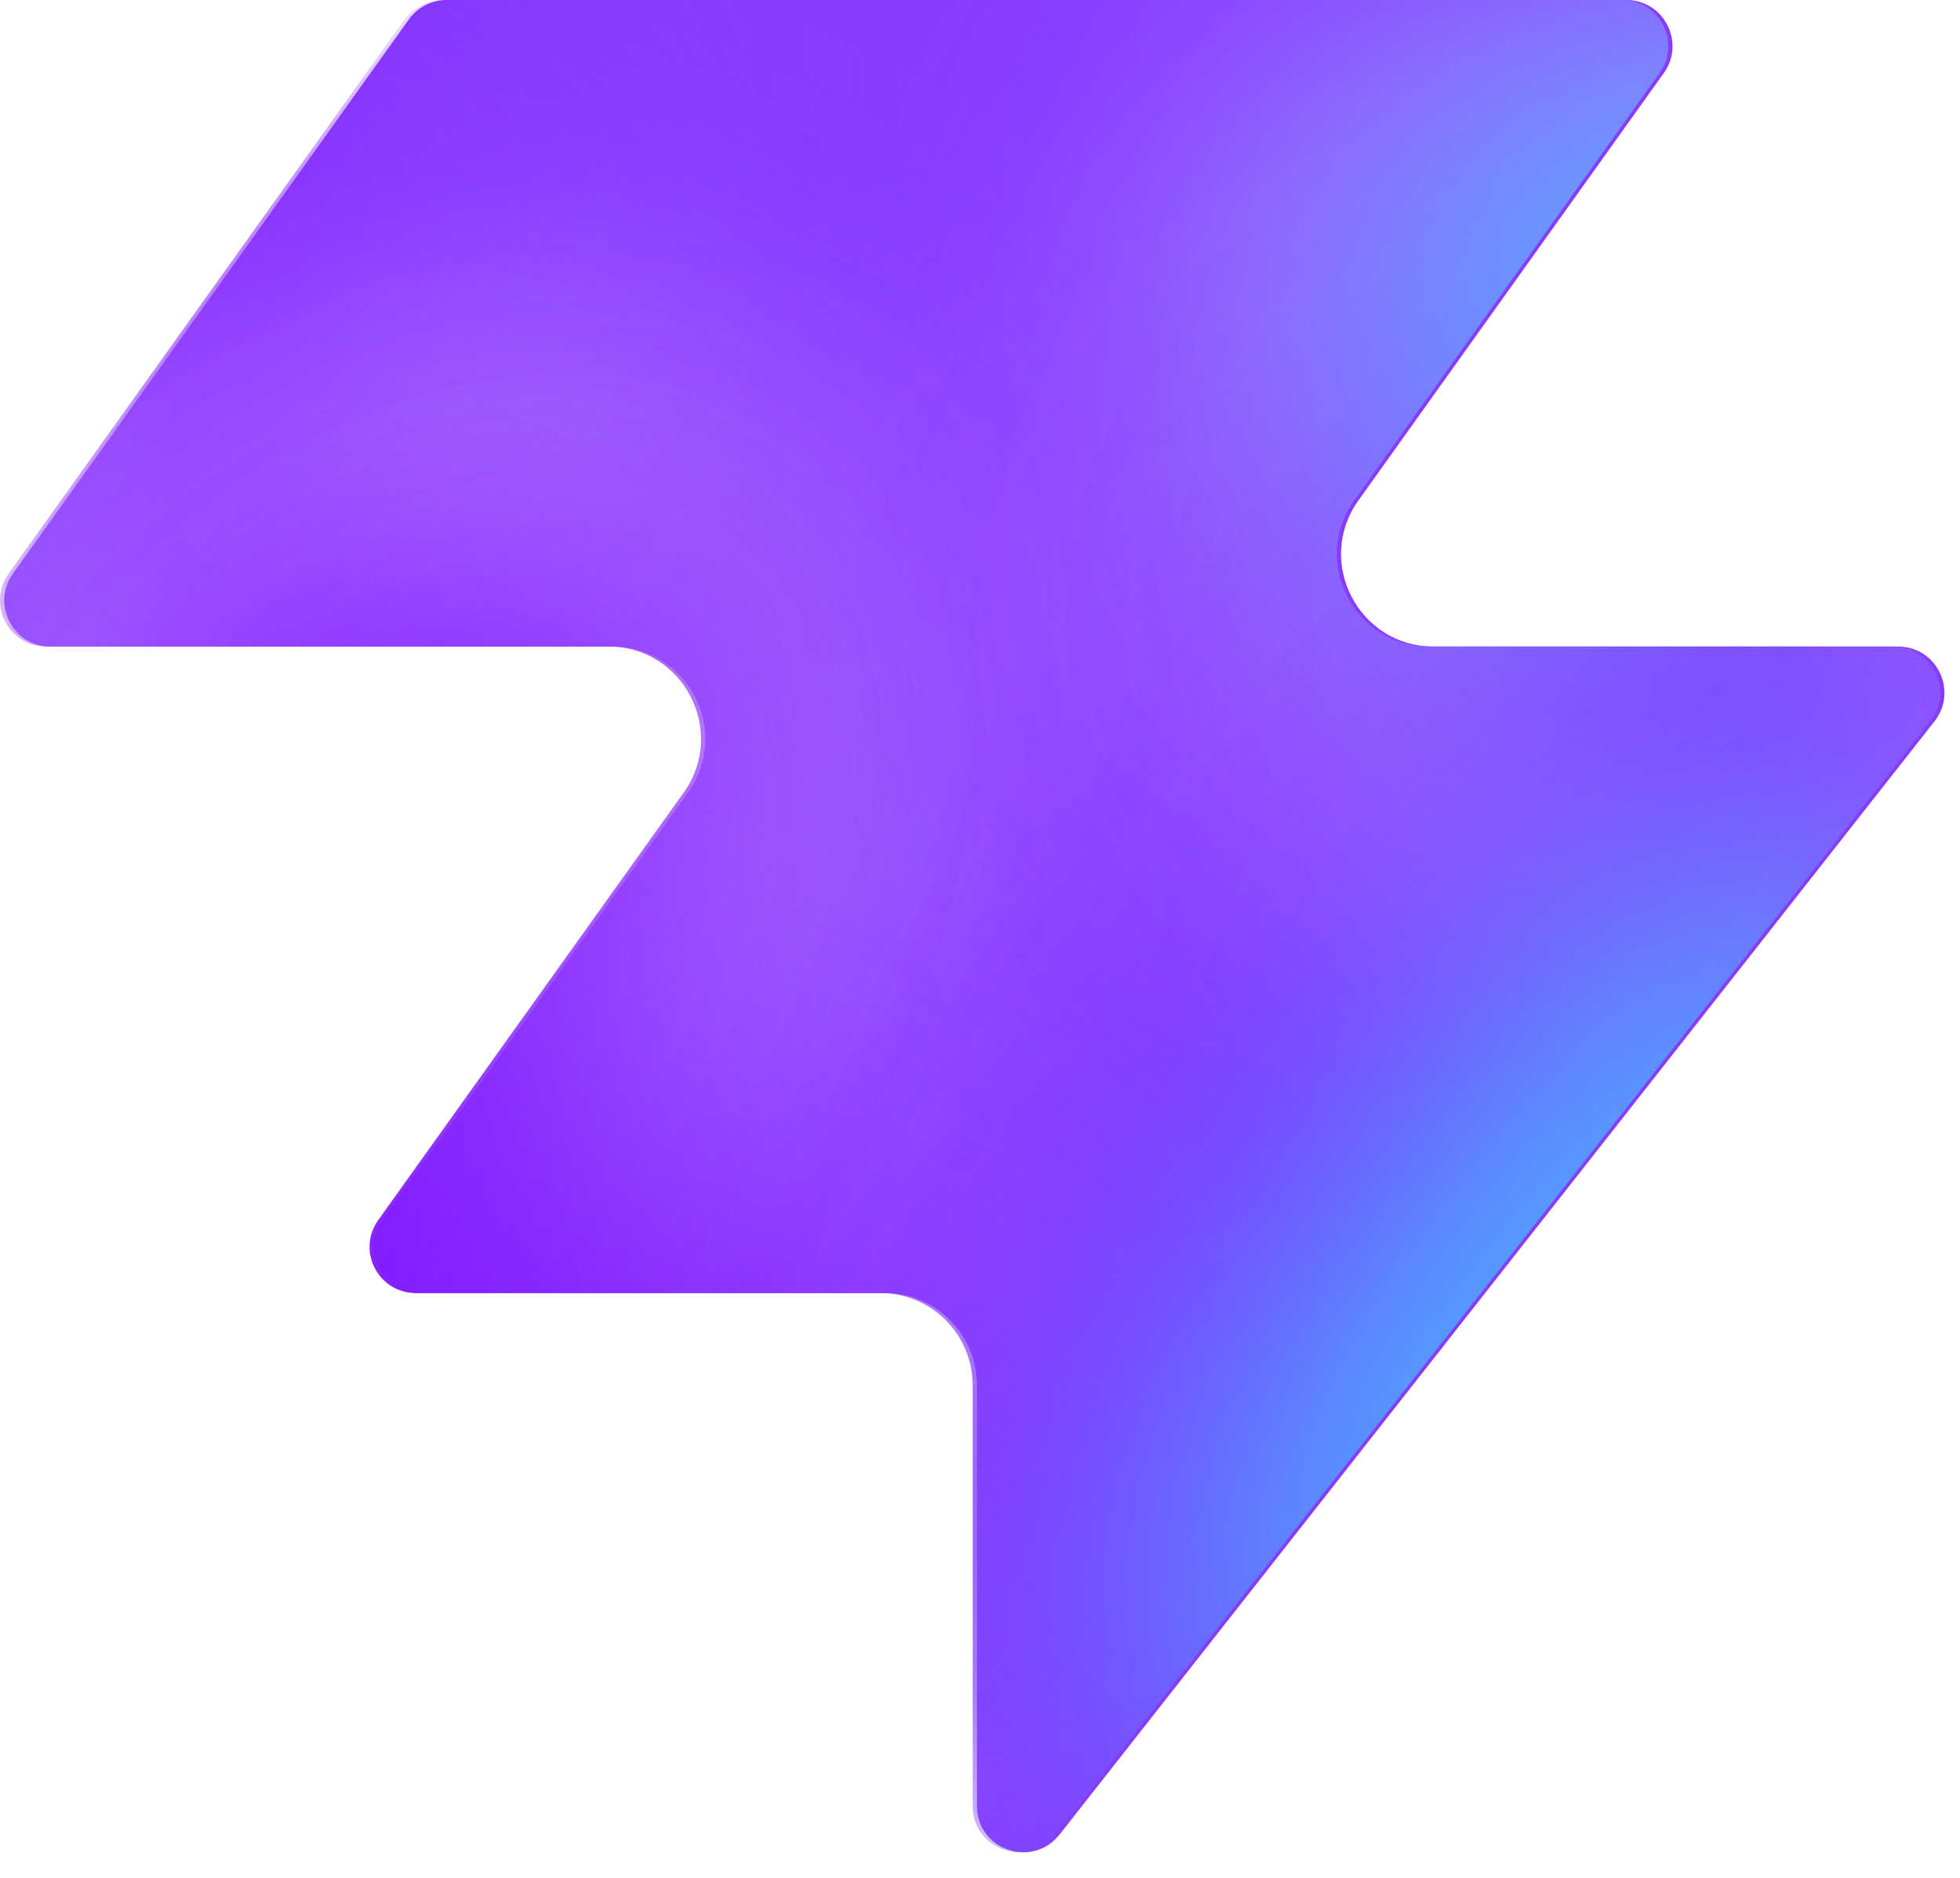
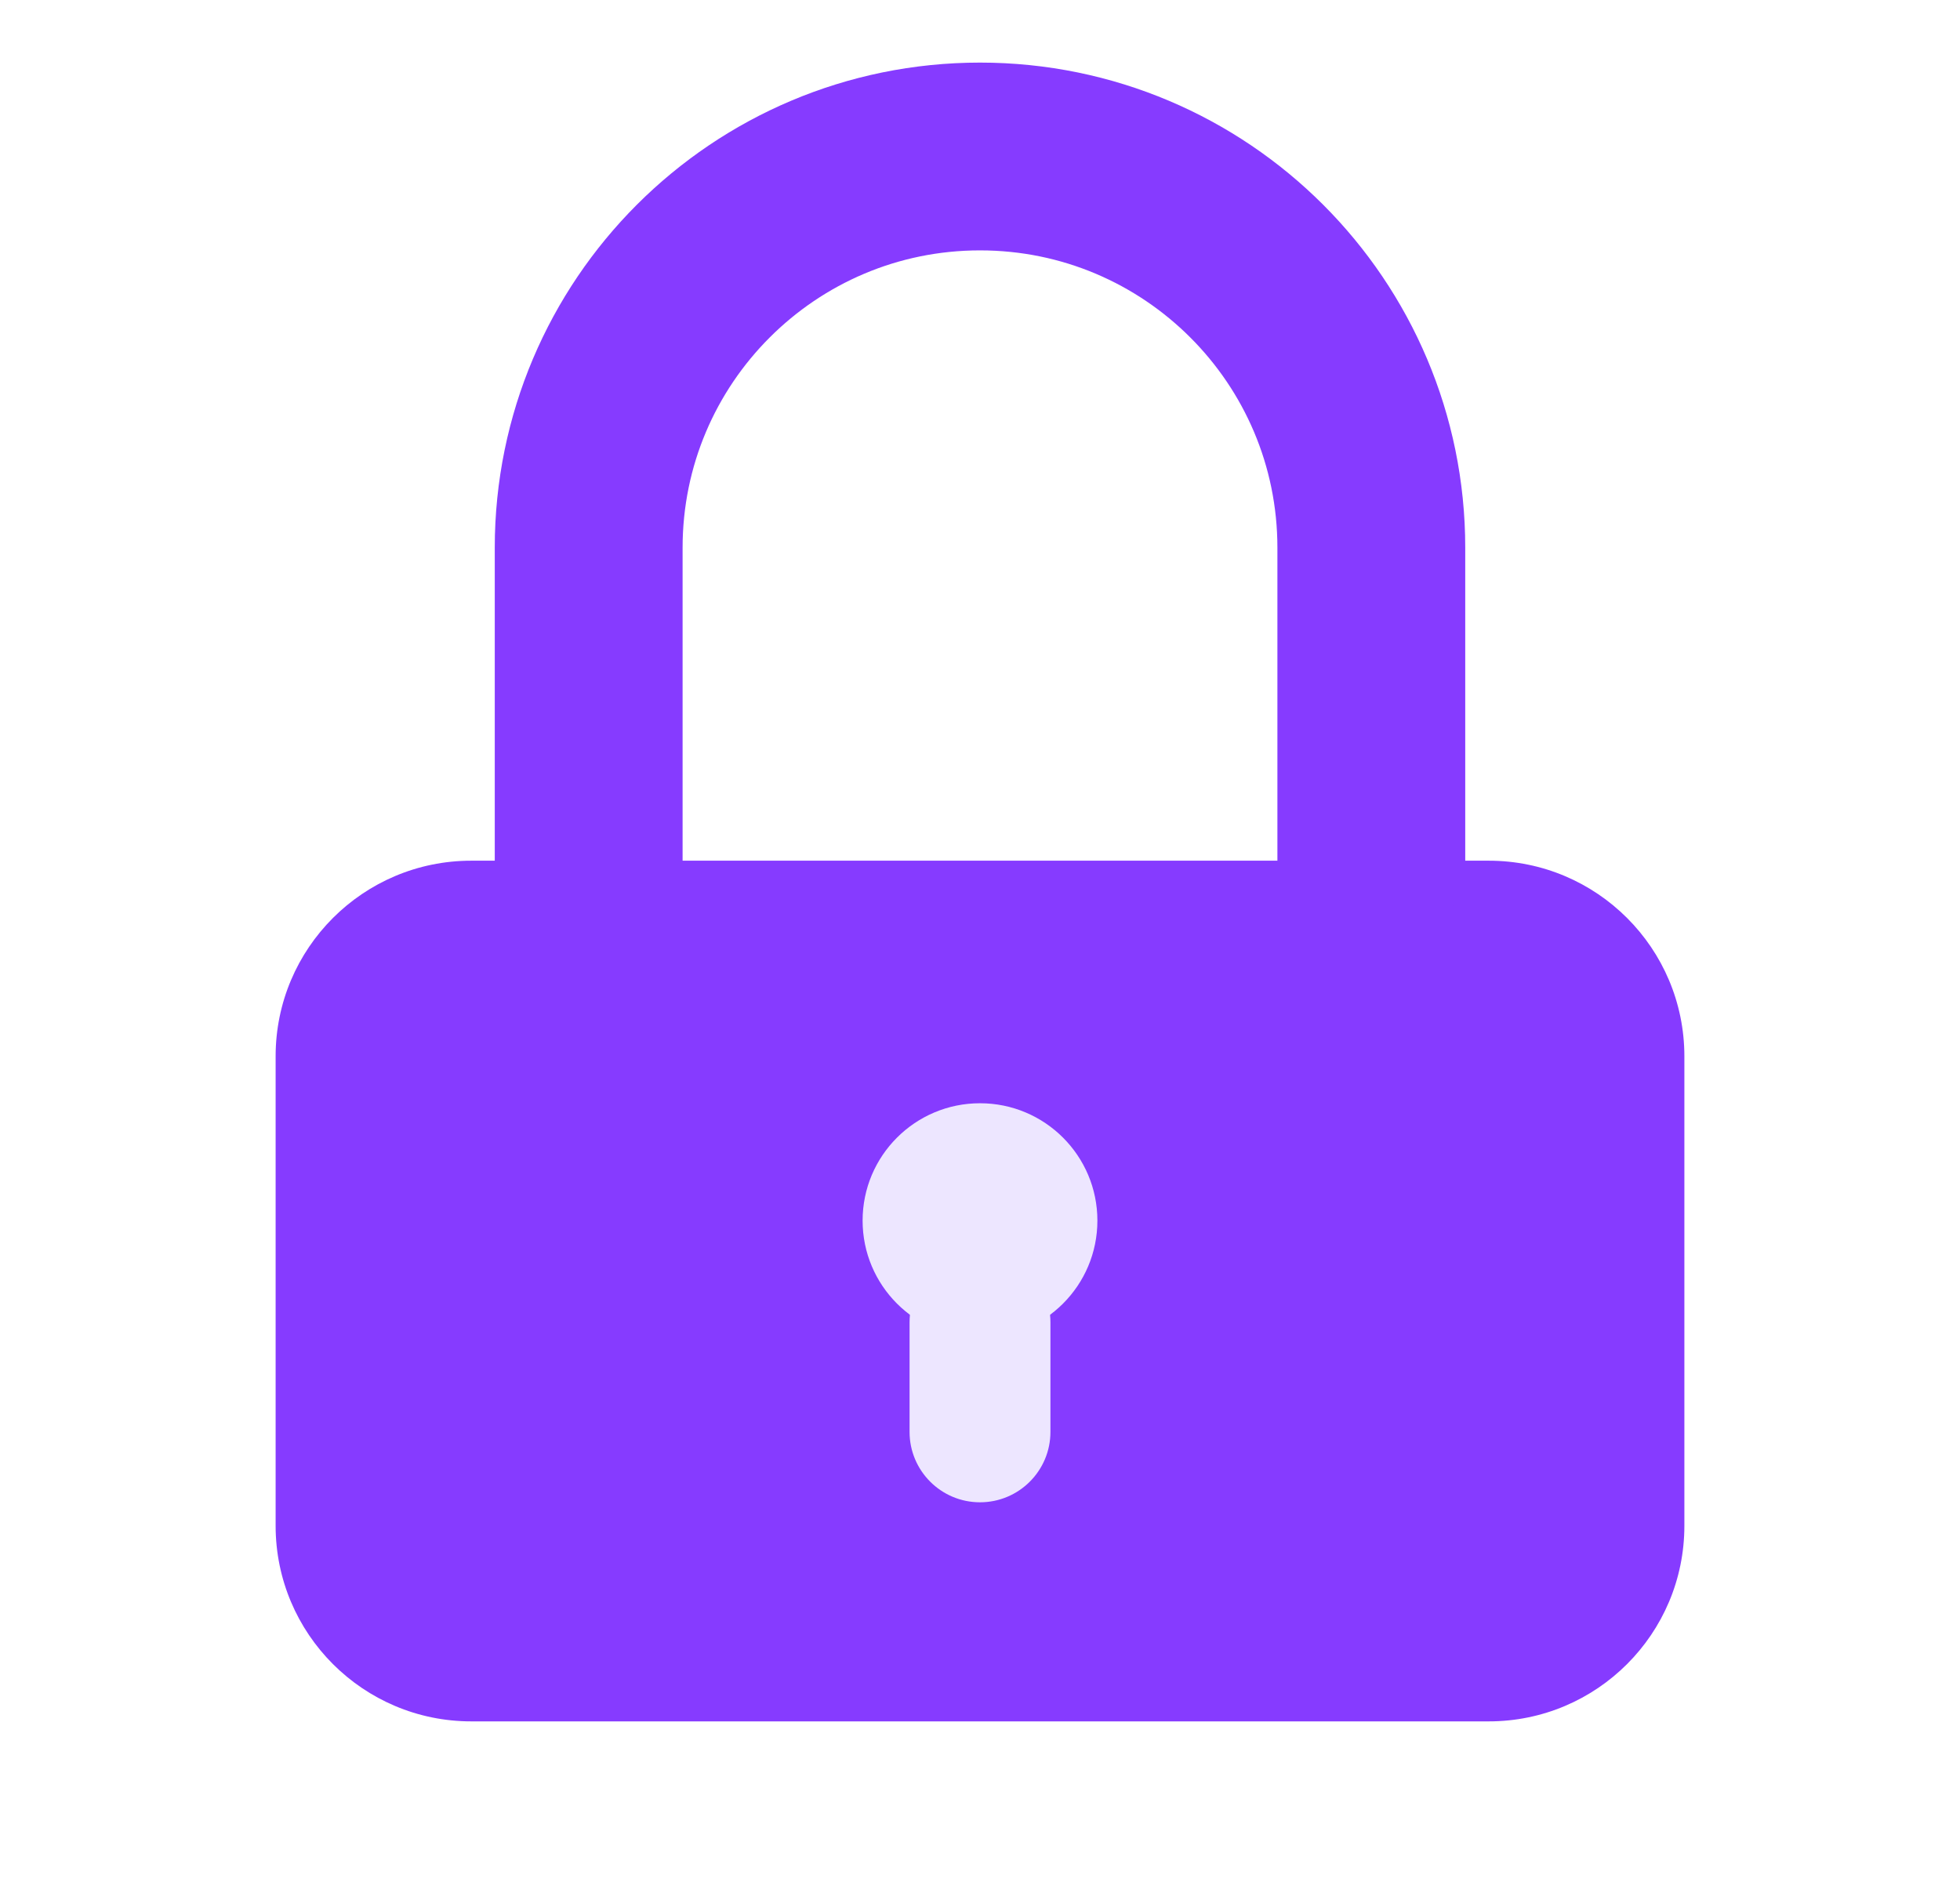
- <svg xmlns="http://www.w3.org/2000/svg" width="48" height="46" fill="none" viewBox="0 0 48 46">
-   <path fill="#863bff" d="M25.946 44.938c-.664.845-2.021.375-2.021-.698V33.937a2.26 2.26 0 0 0-2.262-2.262H10.287c-.92 0-1.456-1.04-.92-1.788l7.48-10.471c1.07-1.497 0-3.578-1.842-3.578H1.237c-.92 0-1.456-1.04-.92-1.788L10.013.474c.214-.297.556-.474.92-.474h28.894c.92 0 1.456 1.04.92 1.788l-7.48 10.471c-1.07 1.498 0 3.579 1.842 3.579h11.377c.943 0 1.473 1.088.89 1.83L25.947 44.94z" style="fill:#863bff;fill:color(display-p3 .525 .23 1);fill-opacity:1" />
-   <mask id="a" width="48" height="46" x="0" y="0" maskUnits="userSpaceOnUse" style="mask-type:alpha">
-     <path fill="#000" d="M25.842 44.938c-.664.844-2.021.375-2.021-.698V33.937a2.26 2.26 0 0 0-2.262-2.262H10.183c-.92 0-1.456-1.04-.92-1.788l7.48-10.471c1.07-1.498 0-3.579-1.842-3.579H1.133c-.92 0-1.456-1.04-.92-1.787L9.91.473c.214-.297.556-.474.92-.474h28.894c.92 0 1.456 1.04.92 1.788l-7.48 10.471c-1.07 1.498 0 3.578 1.842 3.578h11.377c.943 0 1.473 1.088.89 1.832L25.843 44.94z" style="fill:#000;fill-opacity:1" />
-   </mask>
-   <g mask="url(#a)">
-     <g filter="url(#b)">
-       <ellipse cx="5.508" cy="14.704" fill="#ede6ff" rx="5.508" ry="14.704" style="fill:#ede6ff;fill:color(display-p3 .927 .903 1);fill-opacity:1" transform="matrix(.00324 1 1 -.00324 -4.47 31.516)" />
-     </g>
-     <g filter="url(#c)">
-       <ellipse cx="10.399" cy="29.851" fill="#ede6ff" rx="10.399" ry="29.851" style="fill:#ede6ff;fill:color(display-p3 .927 .903 1);fill-opacity:1" transform="matrix(.00324 1 1 -.00324 -39.328 7.883)" />
-     </g>
-     <g filter="url(#d)">
-       <ellipse cx="5.508" cy="30.487" fill="#7e14ff" rx="5.508" ry="30.487" style="fill:#7e14ff;fill:color(display-p3 .492 .077 1);fill-opacity:1" transform="rotate(89.814 -25.913 -14.639)scale(1 -1)" />
-     </g>
-     <g filter="url(#e)">
-       <ellipse cx="5.508" cy="30.599" fill="#7e14ff" rx="5.508" ry="30.599" style="fill:#7e14ff;fill:color(display-p3 .492 .077 1);fill-opacity:1" transform="rotate(89.814 -32.644 -3.334)scale(1 -1)" />
-     </g>
-     <g filter="url(#f)">
-       <ellipse cx="5.508" cy="30.599" fill="#7e14ff" rx="5.508" ry="30.599" style="fill:#7e14ff;fill:color(display-p3 .492 .077 1);fill-opacity:1" transform="matrix(.00324 1 1 -.00324 -34.34 30.47)" />
-     </g>
-     <g filter="url(#g)">
-       <ellipse cx="14.072" cy="22.078" fill="#ede6ff" rx="14.072" ry="22.078" style="fill:#ede6ff;fill:color(display-p3 .927 .903 1);fill-opacity:1" transform="rotate(93.35 24.506 48.493)scale(-1 1)" />
-     </g>
-     <g filter="url(#h)">
-       <ellipse cx="3.47" cy="21.501" fill="#7e14ff" rx="3.47" ry="21.501" style="fill:#7e14ff;fill:color(display-p3 .492 .077 1);fill-opacity:1" transform="rotate(89.009 28.708 47.59)scale(-1 1)" />
-     </g>
-     <g filter="url(#i)">
-       <ellipse cx="3.47" cy="21.501" fill="#7e14ff" rx="3.47" ry="21.501" style="fill:#7e14ff;fill:color(display-p3 .492 .077 1);fill-opacity:1" transform="rotate(89.009 28.708 47.59)scale(-1 1)" />
-     </g>
-     <g filter="url(#j)">
-       <ellipse cx=".387" cy="8.972" fill="#7e14ff" rx="4.407" ry="29.108" style="fill:#7e14ff;fill:color(display-p3 .492 .077 1);fill-opacity:1" transform="rotate(39.51 .387 8.972)" />
-     </g>
-     <g filter="url(#k)">
-       <ellipse cx="47.523" cy="-6.092" fill="#7e14ff" rx="4.407" ry="29.108" style="fill:#7e14ff;fill:color(display-p3 .492 .077 1);fill-opacity:1" transform="rotate(37.892 47.523 -6.092)" />
-     </g>
-     <g filter="url(#l)">
-       <ellipse cx="41.412" cy="6.333" fill="#47bfff" rx="5.971" ry="9.665" style="fill:#47bfff;fill:color(display-p3 .28 .748 1);fill-opacity:1" transform="rotate(37.892 41.412 6.333)" />
-     </g>
-     <g filter="url(#m)">
-       <ellipse cx="-1.879" cy="38.332" fill="#7e14ff" rx="4.407" ry="29.108" style="fill:#7e14ff;fill:color(display-p3 .492 .077 1);fill-opacity:1" transform="rotate(37.892 -1.88 38.332)" />
-     </g>
-     <g filter="url(#n)">
-       <ellipse cx="-1.879" cy="38.332" fill="#7e14ff" rx="4.407" ry="29.108" style="fill:#7e14ff;fill:color(display-p3 .492 .077 1);fill-opacity:1" transform="rotate(37.892 -1.88 38.332)" />
-     </g>
-     <g filter="url(#o)">
-       <ellipse cx="35.651" cy="29.907" fill="#7e14ff" rx="4.407" ry="29.108" style="fill:#7e14ff;fill:color(display-p3 .492 .077 1);fill-opacity:1" transform="rotate(37.892 35.651 29.907)" />
-     </g>
-     <g filter="url(#p)">
-       <ellipse cx="38.418" cy="32.4" fill="#47bfff" rx="5.971" ry="15.297" style="fill:#47bfff;fill:color(display-p3 .28 .748 1);fill-opacity:1" transform="rotate(37.892 38.418 32.4)" />
-     </g>
-   </g>
-   <defs>
-     <filter id="b" width="60.045" height="41.654" x="-19.77" y="16.149" color-interpolation-filters="sRGB" filterUnits="userSpaceOnUse">
-       <feFlood flood-opacity="0" result="BackgroundImageFix" />
-       <feBlend in="SourceGraphic" in2="BackgroundImageFix" result="shape" />
-       <feGaussianBlur result="effect1_foregroundBlur_2002_17158" stdDeviation="7.659" />
-     </filter>
-     <filter id="c" width="90.34" height="51.437" x="-54.613" y="-7.533" color-interpolation-filters="sRGB" filterUnits="userSpaceOnUse">
-       <feFlood flood-opacity="0" result="BackgroundImageFix" />
-       <feBlend in="SourceGraphic" in2="BackgroundImageFix" result="shape" />
-       <feGaussianBlur result="effect1_foregroundBlur_2002_17158" stdDeviation="7.659" />
-     </filter>
-     <filter id="d" width="79.355" height="29.4" x="-49.64" y="2.03" color-interpolation-filters="sRGB" filterUnits="userSpaceOnUse">
-       <feFlood flood-opacity="0" result="BackgroundImageFix" />
-       <feBlend in="SourceGraphic" in2="BackgroundImageFix" result="shape" />
-       <feGaussianBlur result="effect1_foregroundBlur_2002_17158" stdDeviation="4.596" />
-     </filter>
-     <filter id="e" width="79.579" height="29.4" x="-45.045" y="20.029" color-interpolation-filters="sRGB" filterUnits="userSpaceOnUse">
-       <feFlood flood-opacity="0" result="BackgroundImageFix" />
-       <feBlend in="SourceGraphic" in2="BackgroundImageFix" result="shape" />
-       <feGaussianBlur result="effect1_foregroundBlur_2002_17158" stdDeviation="4.596" />
-     </filter>
-     <filter id="f" width="79.579" height="29.4" x="-43.513" y="21.178" color-interpolation-filters="sRGB" filterUnits="userSpaceOnUse">
-       <feFlood flood-opacity="0" result="BackgroundImageFix" />
-       <feBlend in="SourceGraphic" in2="BackgroundImageFix" result="shape" />
-       <feGaussianBlur result="effect1_foregroundBlur_2002_17158" stdDeviation="4.596" />
-     </filter>
-     <filter id="g" width="74.749" height="58.852" x="15.756" y="-17.901" color-interpolation-filters="sRGB" filterUnits="userSpaceOnUse">
-       <feFlood flood-opacity="0" result="BackgroundImageFix" />
-       <feBlend in="SourceGraphic" in2="BackgroundImageFix" result="shape" />
-       <feGaussianBlur result="effect1_foregroundBlur_2002_17158" stdDeviation="7.659" />
-     </filter>
-     <filter id="h" width="61.377" height="25.362" x="23.548" y="2.284" color-interpolation-filters="sRGB" filterUnits="userSpaceOnUse">
-       <feFlood flood-opacity="0" result="BackgroundImageFix" />
-       <feBlend in="SourceGraphic" in2="BackgroundImageFix" result="shape" />
-       <feGaussianBlur result="effect1_foregroundBlur_2002_17158" stdDeviation="4.596" />
-     </filter>
-     <filter id="i" width="61.377" height="25.362" x="23.548" y="2.284" color-interpolation-filters="sRGB" filterUnits="userSpaceOnUse">
-       <feFlood flood-opacity="0" result="BackgroundImageFix" />
-       <feBlend in="SourceGraphic" in2="BackgroundImageFix" result="shape" />
-       <feGaussianBlur result="effect1_foregroundBlur_2002_17158" stdDeviation="4.596" />
-     </filter>
-     <filter id="j" width="56.045" height="63.649" x="-27.636" y="-22.853" color-interpolation-filters="sRGB" filterUnits="userSpaceOnUse">
-       <feFlood flood-opacity="0" result="BackgroundImageFix" />
-       <feBlend in="SourceGraphic" in2="BackgroundImageFix" result="shape" />
-       <feGaussianBlur result="effect1_foregroundBlur_2002_17158" stdDeviation="4.596" />
-     </filter>
-     <filter id="k" width="54.814" height="64.646" x="20.116" y="-38.415" color-interpolation-filters="sRGB" filterUnits="userSpaceOnUse">
-       <feFlood flood-opacity="0" result="BackgroundImageFix" />
-       <feBlend in="SourceGraphic" in2="BackgroundImageFix" result="shape" />
-       <feGaussianBlur result="effect1_foregroundBlur_2002_17158" stdDeviation="4.596" />
-     </filter>
-     <filter id="l" width="33.541" height="35.313" x="24.641" y="-11.323" color-interpolation-filters="sRGB" filterUnits="userSpaceOnUse">
-       <feFlood flood-opacity="0" result="BackgroundImageFix" />
-       <feBlend in="SourceGraphic" in2="BackgroundImageFix" result="shape" />
-       <feGaussianBlur result="effect1_foregroundBlur_2002_17158" stdDeviation="4.596" />
-     </filter>
-     <filter id="m" width="54.814" height="64.646" x="-29.286" y="6.009" color-interpolation-filters="sRGB" filterUnits="userSpaceOnUse">
-       <feFlood flood-opacity="0" result="BackgroundImageFix" />
-       <feBlend in="SourceGraphic" in2="BackgroundImageFix" result="shape" />
-       <feGaussianBlur result="effect1_foregroundBlur_2002_17158" stdDeviation="4.596" />
-     </filter>
-     <filter id="n" width="54.814" height="64.646" x="-29.286" y="6.009" color-interpolation-filters="sRGB" filterUnits="userSpaceOnUse">
-       <feFlood flood-opacity="0" result="BackgroundImageFix" />
-       <feBlend in="SourceGraphic" in2="BackgroundImageFix" result="shape" />
-       <feGaussianBlur result="effect1_foregroundBlur_2002_17158" stdDeviation="4.596" />
-     </filter>
-     <filter id="o" width="54.814" height="64.646" x="8.244" y="-2.416" color-interpolation-filters="sRGB" filterUnits="userSpaceOnUse">
-       <feFlood flood-opacity="0" result="BackgroundImageFix" />
-       <feBlend in="SourceGraphic" in2="BackgroundImageFix" result="shape" />
-       <feGaussianBlur result="effect1_foregroundBlur_2002_17158" stdDeviation="4.596" />
-     </filter>
-     <filter id="p" width="39.409" height="43.623" x="18.713" y="10.588" color-interpolation-filters="sRGB" filterUnits="userSpaceOnUse">
-       <feFlood flood-opacity="0" result="BackgroundImageFix" />
-       <feBlend in="SourceGraphic" in2="BackgroundImageFix" result="shape" />
-       <feGaussianBlur result="effect1_foregroundBlur_2002_17158" stdDeviation="4.596" />
-     </filter>
-   </defs>
+ <svg xmlns="http://www.w3.org/2000/svg" width="48" height="46" viewBox="0 0 24 24" fill="none">
+   <rect x="3" y="11" width="18" height="11" rx="2.5" fill="#863bff" />
+   <path d="M7 11V7a5 5 0 0 1 10 0v4" stroke="#863bff" stroke-width="2.4" stroke-linecap="round" />
+   <circle cx="12" cy="15.6" r="1.5" fill="#ede6ff" />
+   <rect x="11.1" y="16" width="1.8" height="3.2" rx="0.9" fill="#ede6ff" />
</svg>
